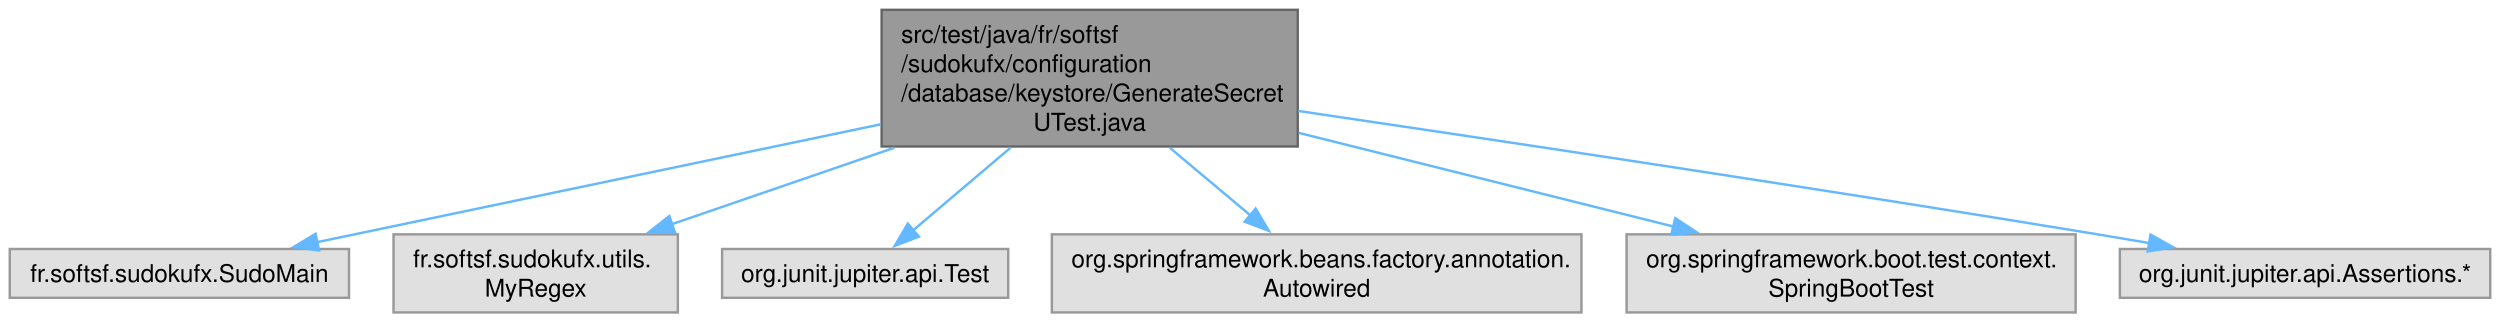
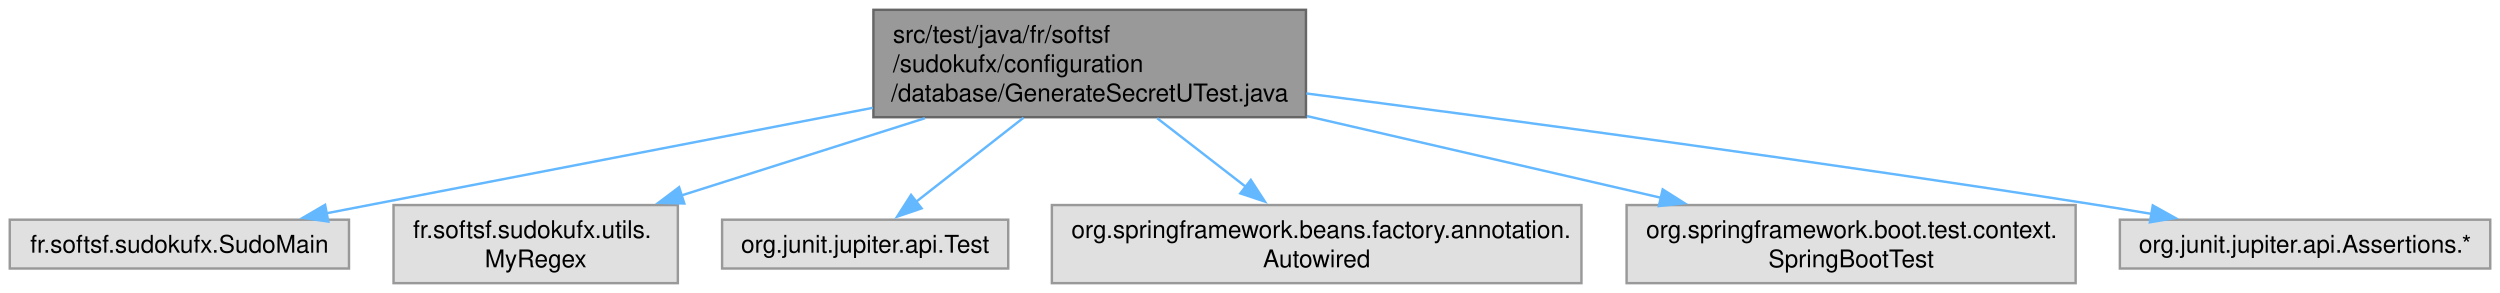
- <svg xmlns="http://www.w3.org/2000/svg" xmlns:xlink="http://www.w3.org/1999/xlink" width="1024pt" height="132pt" viewBox="0.00 0.00 1024.38 132.00">
-   <g id="graph0" class="graph" transform="scale(1 1) rotate(0) translate(4 128)">
+ <svg xmlns="http://www.w3.org/2000/svg" xmlns:xlink="http://www.w3.org/1999/xlink" width="1024pt" height="120pt" viewBox="0.00 0.00 1024.38 120.00">
+   <g id="graph0" class="graph" transform="scale(1 1) rotate(0) translate(4 116)">
    <g id="Node000001" class="node">
      <g id="a_Node000001">
        <a xlink:title=" ">
-           <polygon fill="#999999" stroke="#666666" points="527.75,-124 357.25,-124 357.25,-68 527.75,-68 527.75,-124" />
-           <text text-anchor="start" x="365.25" y="-110.5" font-family="Helvetica,sans-Serif" font-size="10.00">src/test/java/fr/softsf</text>
-           <text text-anchor="start" x="365.25" y="-98.5" font-family="Helvetica,sans-Serif" font-size="10.00">/sudokufx/configuration</text>
-           <text text-anchor="start" x="365.25" y="-86.5" font-family="Helvetica,sans-Serif" font-size="10.00">/database/keystore/GenerateSecret</text>
-           <text text-anchor="middle" x="442.5" y="-74.5" font-family="Helvetica,sans-Serif" font-size="10.00">UTest.java</text>
+           <polygon fill="#999999" stroke="#666666" points="531.12,-112 353.88,-112 353.88,-68 531.12,-68 531.12,-112" />
+           <text text-anchor="start" x="361.88" y="-98.5" font-family="Helvetica,sans-Serif" font-size="10.00">src/test/java/fr/softsf</text>
+           <text text-anchor="start" x="361.88" y="-86.5" font-family="Helvetica,sans-Serif" font-size="10.00">/sudokufx/configuration</text>
+           <text text-anchor="middle" x="442.5" y="-74.5" font-family="Helvetica,sans-Serif" font-size="10.00">/database/GenerateSecretUTest.java</text>
        </a>
      </g>
    </g>
    <g id="Node000002" class="node">
      <g id="a_Node000002">
        <a xlink:title=" ">
          <polygon fill="#e0e0e0" stroke="#999999" points="139,-26 0,-26 0,-6 139,-6 139,-26" />
          <text text-anchor="middle" x="69.5" y="-12.5" font-family="Helvetica,sans-Serif" font-size="10.00">fr.softsf.sudokufx.SudoMain</text>
        </a>
      </g>
    </g>
    <g id="edge1_Node000001_Node000002" class="edge">
      <g id="a_edge1_Node000001_Node000002">
        <a xlink:title=" ">
-           <path fill="none" stroke="#63b8ff" d="M356.93,-77.11C285.96,-62.26 187.09,-41.59 125.75,-28.76" />
-           <polygon fill="#63b8ff" stroke="#63b8ff" points="126.74,-25.39 116.23,-26.77 125.3,-32.25 126.74,-25.39" />
+           <path fill="none" stroke="#63b8ff" d="M353.63,-71.85C284.5,-58.5 190.44,-40.35 129.84,-28.65" />
+           <polygon fill="#63b8ff" stroke="#63b8ff" points="130.53,-25.22 120.05,-26.76 129.2,-32.09 130.53,-25.22" />
        </a>
      </g>
    </g>
    <g id="Node000003" class="node">
      <g id="a_Node000003">
        <a xlink:title=" ">
          <polygon fill="#e0e0e0" stroke="#999999" points="273.75,-32 157.25,-32 157.25,0 273.75,0 273.75,-32" />
          <text text-anchor="start" x="165.25" y="-18.5" font-family="Helvetica,sans-Serif" font-size="10.00">fr.softsf.sudokufx.utils.</text>
          <text text-anchor="middle" x="215.5" y="-6.5" font-family="Helvetica,sans-Serif" font-size="10.00">MyRegex</text>
        </a>
      </g>
    </g>
    <g id="edge2_Node000001_Node000003" class="edge">
      <g id="a_edge2_Node000001_Node000003">
        <a xlink:title=" ">
-           <path fill="none" stroke="#63b8ff" d="M362.47,-67.5C332.27,-57.12 298.6,-45.55 271.11,-36.11" />
-           <polygon fill="#63b8ff" stroke="#63b8ff" points="272.54,-32.9 261.94,-32.96 270.26,-39.52 272.54,-32.9" />
+           <path fill="none" stroke="#63b8ff" d="M375.01,-67.59C343.35,-57.55 305.94,-45.69 275.31,-35.97" />
+           <polygon fill="#63b8ff" stroke="#63b8ff" points="276.39,-32.64 265.8,-32.95 274.27,-39.31 276.39,-32.64" />
        </a>
      </g>
    </g>
    <g id="Node000004" class="node">
      <g id="a_Node000004">
        <a xlink:title=" ">
          <polygon fill="#e0e0e0" stroke="#999999" points="409.12,-26 291.88,-26 291.88,-6 409.12,-6 409.12,-26" />
          <text text-anchor="middle" x="350.5" y="-12.5" font-family="Helvetica,sans-Serif" font-size="10.00">org.junit.jupiter.api.Test</text>
        </a>
      </g>
    </g>
    <g id="edge3_Node000001_Node000004" class="edge">
      <g id="a_edge3_Node000001_Node000004">
        <a xlink:title=" ">
-           <path fill="none" stroke="#63b8ff" d="M410.06,-67.5C396.68,-56.15 381.6,-43.37 369.97,-33.51" />
-           <polygon fill="#63b8ff" stroke="#63b8ff" points="372.52,-31.08 362.63,-27.28 367.99,-36.42 372.52,-31.08" />
+           <path fill="none" stroke="#63b8ff" d="M415.39,-67.79C401.23,-56.71 384.18,-43.36 371.11,-33.13" />
+           <polygon fill="#63b8ff" stroke="#63b8ff" points="373.62,-30.65 363.59,-27.24 369.31,-36.16 373.62,-30.65" />
        </a>
      </g>
    </g>
    <g id="Node000005" class="node">
      <g id="a_Node000005">
        <a xlink:title=" ">
          <polygon fill="#e0e0e0" stroke="#999999" points="644,-32 427,-32 427,0 644,0 644,-32" />
          <text text-anchor="start" x="435" y="-18.5" font-family="Helvetica,sans-Serif" font-size="10.00">org.springframework.beans.factory.annotation.</text>
          <text text-anchor="middle" x="535.5" y="-6.5" font-family="Helvetica,sans-Serif" font-size="10.00">Autowired</text>
        </a>
      </g>
    </g>
    <g id="edge4_Node000001_Node000005" class="edge">
      <g id="a_edge4_Node000001_Node000005">
        <a xlink:title=" ">
-           <path fill="none" stroke="#63b8ff" d="M475.29,-67.5C486.13,-58.41 498.06,-48.4 508.42,-39.71" />
-           <polygon fill="#63b8ff" stroke="#63b8ff" points="510.49,-42.55 515.9,-33.44 505.99,-37.18 510.49,-42.55" />
+           <path fill="none" stroke="#63b8ff" d="M470.15,-67.59C481.64,-58.7 494.98,-48.37 506.6,-39.37" />
+           <polygon fill="#63b8ff" stroke="#63b8ff" points="508.52,-42.31 514.29,-33.42 504.24,-36.78 508.52,-42.31" />
        </a>
      </g>
    </g>
    <g id="Node000006" class="node">
      <g id="a_Node000006">
        <a xlink:title=" ">
          <polygon fill="#e0e0e0" stroke="#999999" points="846.5,-32 662.5,-32 662.5,0 846.5,0 846.5,-32" />
          <text text-anchor="start" x="670.5" y="-18.5" font-family="Helvetica,sans-Serif" font-size="10.00">org.springframework.boot.test.context.</text>
          <text text-anchor="middle" x="754.5" y="-6.5" font-family="Helvetica,sans-Serif" font-size="10.00">SpringBootTest</text>
        </a>
      </g>
    </g>
    <g id="edge5_Node000001_Node000006" class="edge">
      <g id="a_edge5_Node000001_Node000006">
        <a xlink:title=" ">
-           <path fill="none" stroke="#63b8ff" d="M528.17,-73.58C576.33,-61.54 635.81,-46.67 681.7,-35.2" />
-           <polygon fill="#63b8ff" stroke="#63b8ff" points="682.44,-38.62 691.3,-32.8 680.75,-31.83 682.44,-38.62" />
+           <path fill="none" stroke="#63b8ff" d="M531.49,-68.46C577.32,-57.89 632.67,-45.11 676.77,-34.94" />
+           <polygon fill="#63b8ff" stroke="#63b8ff" points="677.29,-38.41 686.25,-32.75 675.72,-31.59 677.29,-38.41" />
        </a>
      </g>
    </g>
    <g id="Node000007" class="node">
      <g id="a_Node000007">
        <a xlink:title=" ">
          <polygon fill="#e0e0e0" stroke="#999999" points="1016.38,-26 864.62,-26 864.62,-6 1016.38,-6 1016.38,-26" />
          <text text-anchor="middle" x="940.5" y="-12.5" font-family="Helvetica,sans-Serif" font-size="10.00">org.junit.jupiter.api.Assertions.*</text>
        </a>
      </g>
    </g>
    <g id="edge6_Node000001_Node000007" class="edge">
      <g id="a_edge6_Node000001_Node000007">
        <a xlink:title=" ">
-           <path fill="none" stroke="#63b8ff" d="M528.02,-82.55C611.6,-70.24 742.42,-50.6 855.5,-32 862.39,-30.87 869.59,-29.65 876.75,-28.42" />
-           <polygon fill="#63b8ff" stroke="#63b8ff" points="877.19,-31.89 886.44,-26.73 875.99,-24.99 877.19,-31.89" />
+           <path fill="none" stroke="#63b8ff" d="M531.26,-77.73C614.99,-66.86 743.96,-49.53 855.5,-32 862.68,-30.87 870.18,-29.63 877.64,-28.37" />
+           <polygon fill="#63b8ff" stroke="#63b8ff" points="878.11,-31.84 887.37,-26.69 876.92,-24.94 878.11,-31.84" />
        </a>
      </g>
    </g>
  </g>
</svg>
